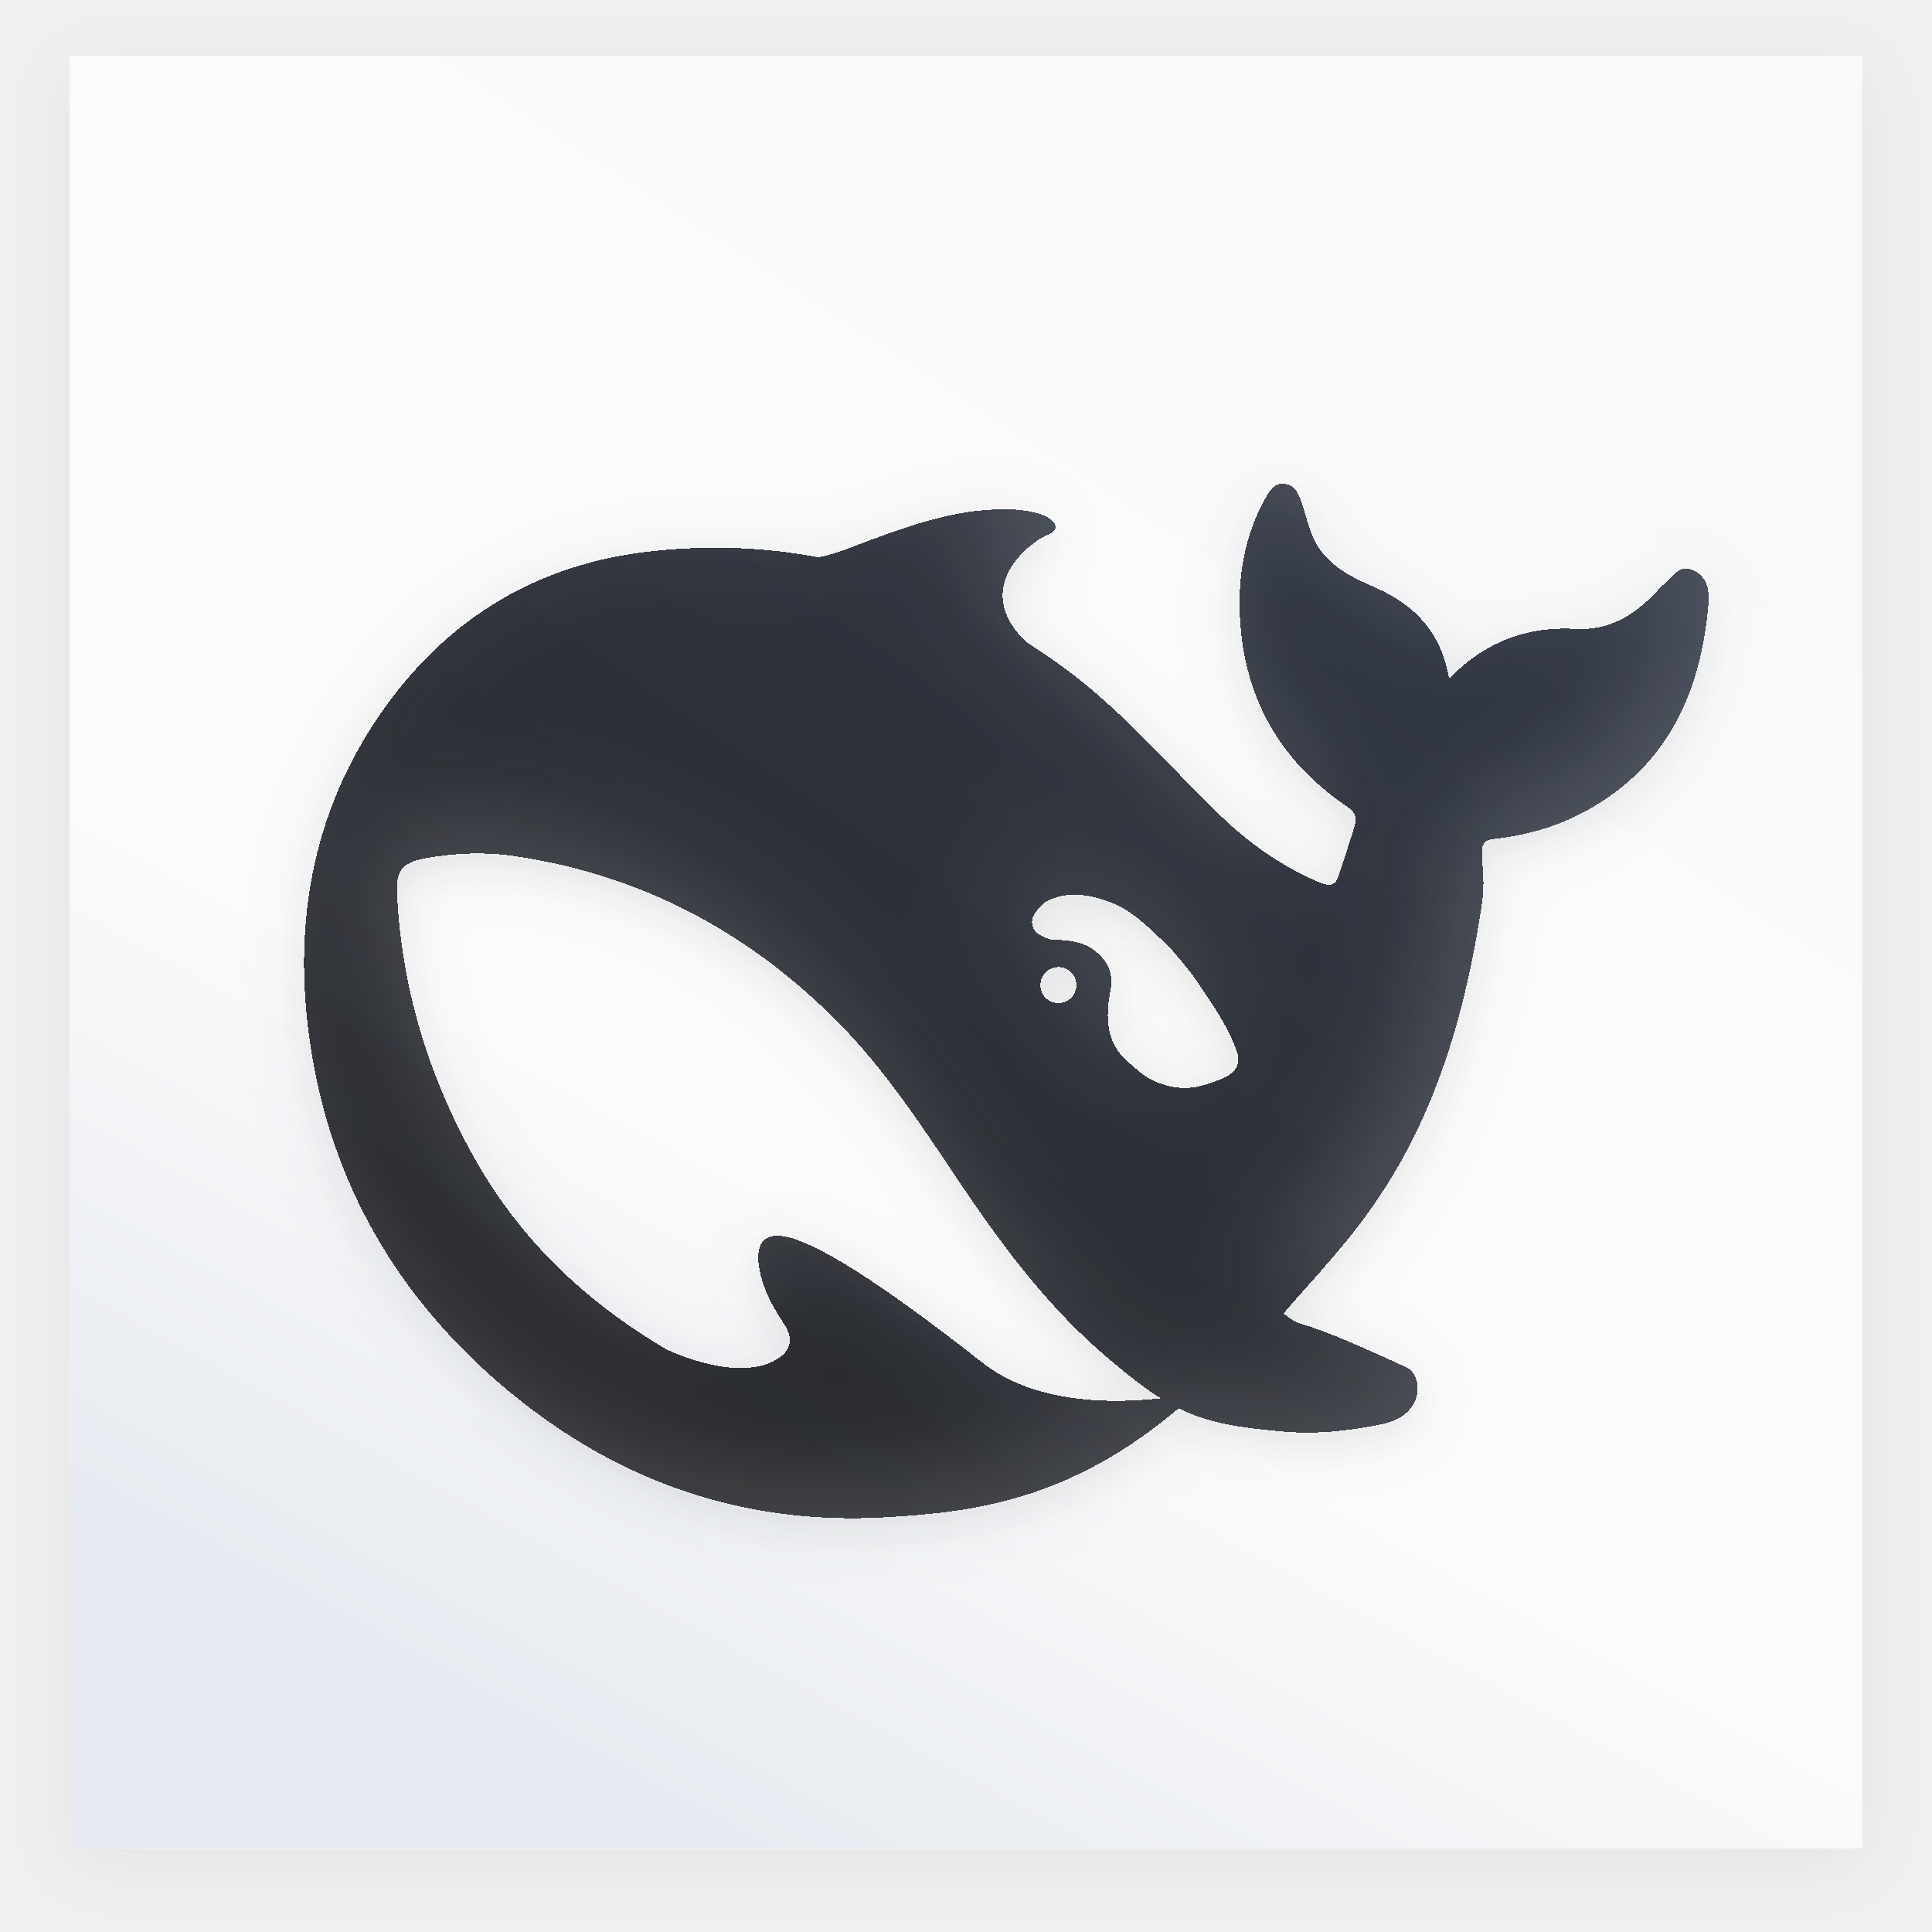
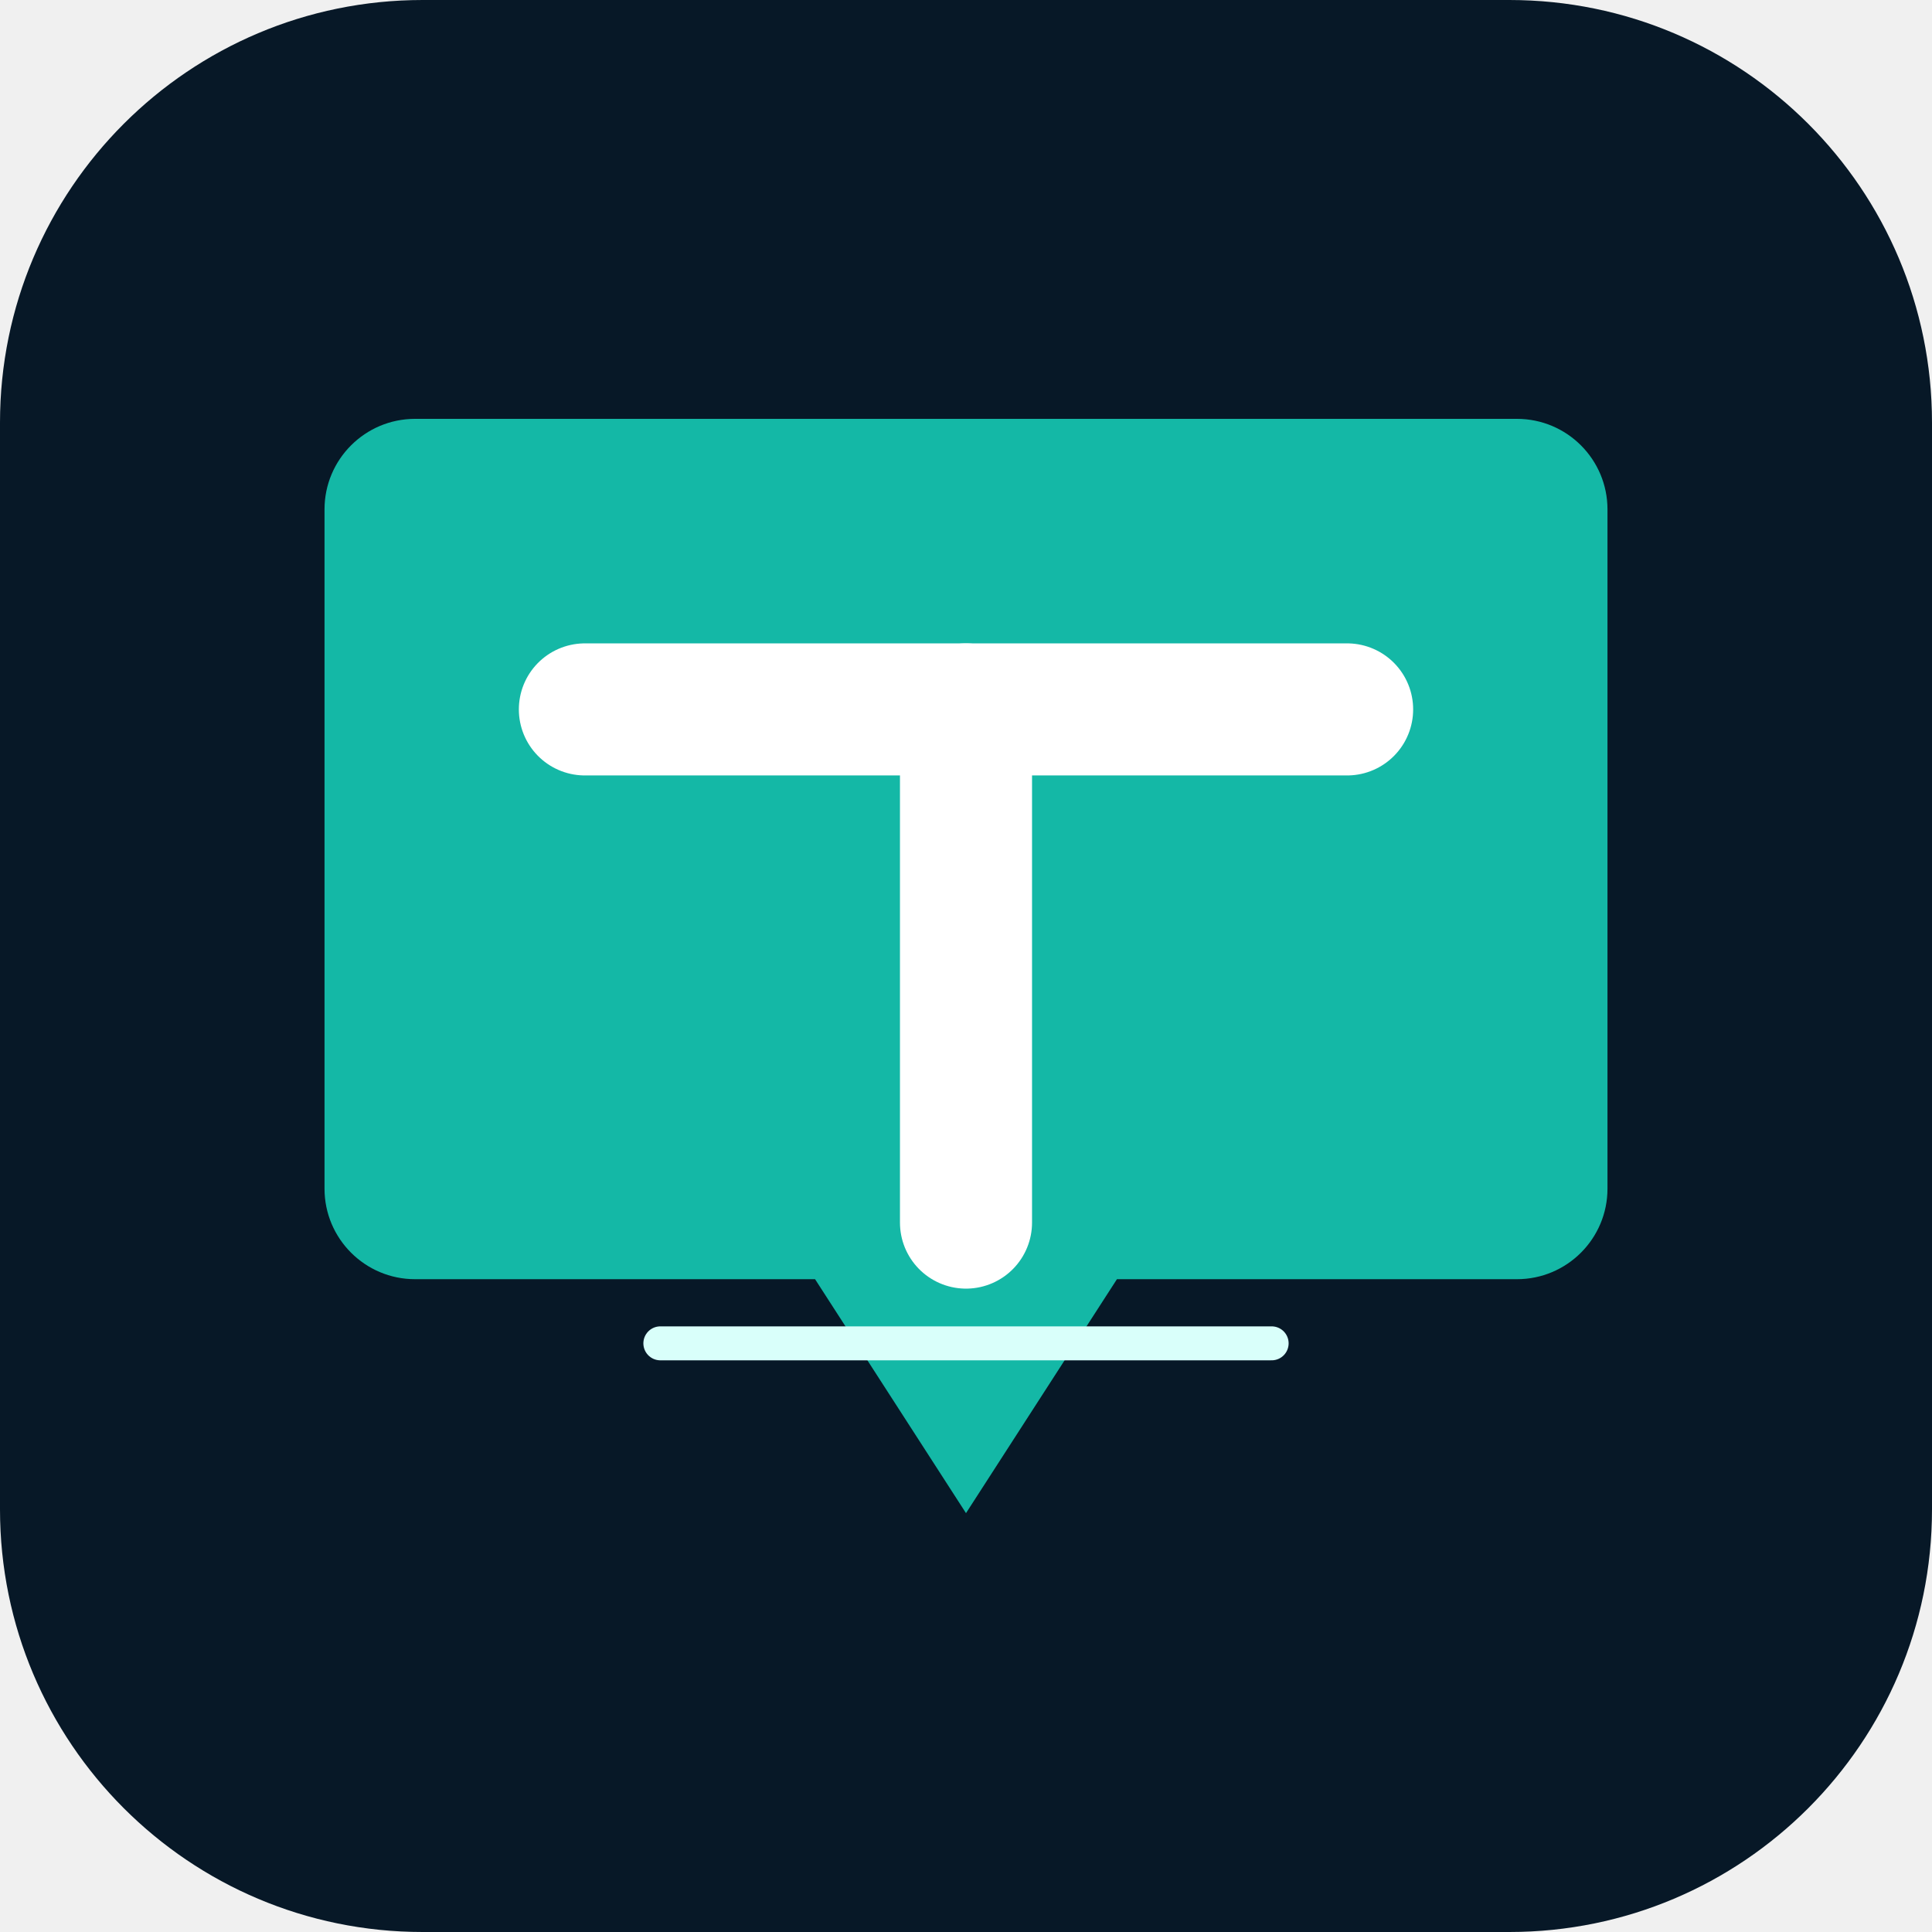
- <svg xmlns="http://www.w3.org/2000/svg" width="1104" height="1104" viewBox="0 0 1104 1104" fill="none">
-   <g filter="url(#filter0_d_1637_371)">
-     <rect width="1024" height="1024" transform="translate(40 32)" fill="#FBFBFB" />
-     <rect width="1024" height="1024" transform="translate(40 32)" fill="url(#paint0_linear_1637_371)" fill-opacity="0.4" />
-     <rect width="1024" height="1024" transform="translate(40 32)" fill="url(#paint1_linear_1637_371)" fill-opacity="0.8" />
-     <g filter="url(#filter1_ddi_1637_371)">
-       <path d="M968.002 326.025C959.5 321.85 955.842 329.804 950.865 333.835C949.162 335.143 947.722 336.834 946.283 338.393C933.859 351.673 919.336 360.407 900.376 359.363C872.649 357.804 848.963 366.525 828.035 387.759C823.586 361.583 808.812 345.951 786.313 335.936C774.536 330.729 762.64 325.51 754.401 314.186C748.645 306.112 747.074 297.127 744.195 288.274C742.36 282.936 740.538 277.465 734.385 276.554C727.718 275.51 725.103 281.112 722.476 285.803C712.006 304.95 707.952 326.039 708.349 347.405C709.26 395.463 729.54 433.742 769.823 460.962C774.404 464.094 775.579 467.212 774.14 471.771C771.394 481.153 768.119 490.257 765.241 499.639C763.406 505.624 760.66 506.933 754.256 504.329C732.154 495.08 713.049 481.417 696.175 464.874C667.524 437.138 641.633 406.536 609.325 382.566C601.733 376.964 594.154 371.758 586.298 366.802C553.33 334.773 590.616 308.464 599.251 305.333C608.282 302.082 602.393 290.877 573.214 291.009C544.048 291.141 517.364 300.906 483.353 313.935C478.389 315.891 473.147 317.318 467.786 318.494C436.917 312.64 404.873 311.332 371.377 315.111C308.332 322.141 257.975 351.964 220.953 402.876C176.471 464.081 166.014 533.624 178.835 606.153C192.302 682.594 231.291 745.887 291.194 795.372C353.328 846.68 424.876 871.813 506.498 866.99C556.076 864.122 611.279 857.489 673.532 804.74C689.23 812.55 705.708 815.681 733.052 818.02C754.111 819.976 774.391 816.976 790.076 813.726C814.674 808.519 812.971 785.726 804.072 781.564C731.995 747.962 747.826 761.638 733.435 750.565C770.06 707.198 825.263 662.139 846.85 516.156C848.553 504.567 847.114 497.273 846.85 487.892C846.718 482.157 848.025 479.95 854.574 479.303C872.623 477.215 890.156 472.273 906.238 463.42C952.938 437.892 971.765 395.965 976.215 345.7C976.875 338.01 976.083 330.069 967.976 326.039L968.002 326.025ZM561.067 778.432C491.222 723.477 457.343 705.374 443.347 706.154C430.263 706.933 432.626 721.918 435.505 731.682C438.515 741.315 442.436 747.962 447.929 756.418C451.718 762.021 454.346 770.345 444.14 776.609C421.641 790.549 382.533 771.918 380.698 771.006C335.174 744.182 297.109 708.757 270.293 660.316C244.389 613.698 229.35 563.685 226.868 510.302C226.208 497.406 230.01 492.847 242.831 490.508C259.704 487.376 277.106 486.729 293.98 489.2C365.264 499.625 425.959 531.523 476.844 582.052C505.878 610.831 527.861 645.213 550.491 678.815C574.561 714.492 600.452 748.49 633.42 776.358C645.066 786.122 654.348 793.548 663.247 799.019C636.431 802.018 591.698 802.666 561.08 778.445L561.067 778.432ZM594.55 562.905C594.55 557.171 599.132 552.625 604.888 552.625C606.195 552.625 607.371 552.876 608.414 553.273C609.853 553.801 611.16 554.581 612.203 555.744C614.038 557.567 615.081 560.17 615.081 562.905C615.081 568.64 610.5 573.185 604.743 573.185C598.987 573.185 594.537 568.627 594.537 562.905H594.55ZM698.539 616.301C691.871 619.037 685.19 621.375 678.787 621.64C668.845 622.155 657.992 618.125 652.103 613.17C642.953 605.479 636.404 601.185 633.658 587.773C632.483 582.039 633.13 573.185 634.186 568.111C636.536 557.171 633.922 550.141 626.212 543.759C619.927 538.553 611.952 537.112 603.185 537.112C599.911 537.112 596.914 535.685 594.682 534.509C591.025 532.686 588.015 528.127 590.893 522.525C591.804 520.701 596.254 516.275 597.297 515.495C609.206 508.716 622.937 510.936 635.625 516.01C647.403 520.833 656.288 529.686 669.109 542.186C682.193 557.289 684.543 561.465 692.003 572.789C697.892 581.642 703.252 590.759 706.909 601.185C709.128 607.699 706.249 613.038 698.539 616.288V616.301Z" fill="url(#paint2_linear_1637_371)" fill-opacity="0.9" shape-rendering="crispEdges" />
-     </g>
-   </g>
+ <svg xmlns="http://www.w3.org/2000/svg" viewBox="0 0 1024 1024" role="img" aria-labelledby="title desc">
  <defs>
-     <filter id="filter0_d_1637_371" x="-8" y="-16" width="1120" height="1120" filterUnits="userSpaceOnUse" color-interpolation-filters="sRGB">
-       <feFlood flood-opacity="0" result="BackgroundImageFix" />
-       <feColorMatrix in="SourceAlpha" type="matrix" values="0 0 0 0 0 0 0 0 0 0 0 0 0 0 0 0 0 0 127 0" result="hardAlpha" />
-       <feOffset dy="8" />
-       <feGaussianBlur stdDeviation="20" />
-       <feComposite in2="hardAlpha" operator="out" />
-       <feColorMatrix type="matrix" values="0 0 0 0 0 0 0 0 0 0 0 0 0 0 0 0 0 0 0.05 0" />
-       <feBlend mode="normal" in2="BackgroundImageFix" result="effect1_dropShadow_1637_371" />
-       <feBlend mode="normal" in="BackgroundImageFix" in2="effect1_dropShadow_1637_371" result="BackgroundImageFix" />
-       <feBlend mode="normal" in="SourceGraphic" in2="BackgroundImageFix" result="shape" />
-     </filter>
-     <filter id="filter1_ddi_1637_371" x="133.744" y="240.427" width="882.652" height="671.147" filterUnits="userSpaceOnUse" color-interpolation-filters="sRGB">
-       <feFlood flood-opacity="0" result="BackgroundImageFix" />
-       <feColorMatrix in="SourceAlpha" type="matrix" values="0 0 0 0 0 0 0 0 0 0 0 0 0 0 0 0 0 0 127 0" result="hardAlpha" />
-       <feOffset dy="4" />
-       <feGaussianBlur stdDeviation="20" />
-       <feComposite in2="hardAlpha" operator="out" />
-       <feColorMatrix type="matrix" values="0 0 0 0 0.176 0 0 0 0 0.192 0 0 0 0 0.231 0 0 0 0.08 0" />
-       <feBlend mode="normal" in2="BackgroundImageFix" result="effect1_dropShadow_1637_371" />
-       <feColorMatrix in="SourceAlpha" type="matrix" values="0 0 0 0 0 0 0 0 0 0 0 0 0 0 0 0 0 0 127 0" result="hardAlpha" />
-       <feOffset dy="8" />
-       <feGaussianBlur stdDeviation="8" />
-       <feComposite in2="hardAlpha" operator="out" />
-       <feColorMatrix type="matrix" values="0 0 0 0 0.173 0 0 0 0 0.188 0 0 0 0 0.224 0 0 0 0.04 0" />
-       <feBlend mode="normal" in2="effect1_dropShadow_1637_371" result="effect2_dropShadow_1637_371" />
-       <feBlend mode="normal" in="SourceGraphic" in2="BackgroundImageFix" result="shape" />
-       <feColorMatrix in="SourceAlpha" type="matrix" values="0 0 0 0 0 0 0 0 0 0 0 0 0 0 0 0 0 0 127 0" result="hardAlpha" />
-       <feOffset dx="-16" dy="-20" />
-       <feGaussianBlur stdDeviation="30" />
-       <feComposite in2="hardAlpha" operator="arithmetic" k2="-1" k3="1" />
-       <feColorMatrix type="matrix" values="0 0 0 0 1 0 0 0 0 1 0 0 0 0 1 0 0 0 0.15 0" />
-       <feBlend mode="normal" in2="shape" result="effect3_innerShadow_1637_371" />
-       <feBlend mode="normal" in="effect3_innerShadow_1637_371" in2="effect2_dropShadow_1637_371" result="effect3_innerShadow_1637_371" />
-     </filter>
-     <linearGradient id="paint0_linear_1637_371" x1="973.58" y1="1.59609e-05" x2="378.123" y2="917.86" gradientUnits="userSpaceOnUse">
-       <stop offset="0.142" stop-color="#D4DBE9" />
-       <stop offset="0.486" stop-color="#FBFBFB" />
-     </linearGradient>
-     <linearGradient id="paint1_linear_1637_371" x1="603.371" y1="445.063" x2="239.356" y2="1111.41" gradientUnits="userSpaceOnUse">
-       <stop offset="0.363" stop-color="#FBFBFB" />
-       <stop offset="0.83" stop-color="#E1E6EE" />
-     </linearGradient>
-     <linearGradient id="paint2_linear_1637_371" x1="849.855" y1="39.085" x2="331.636" y2="802.645" gradientUnits="userSpaceOnUse">
-       <stop offset="0.086" stop-color="#1C2434" />
-       <stop offset="1" stop-color="#0F1115" />
+     <linearGradient id="badge" x1="0" y1="0" x2="1" y2="1">
+       <stop stop-color="#14b8a6" />
+       <stop offset="1" stop-color="#2563eb" />
    </linearGradient>
  </defs>
+   <rect width="1024" height="1024" rx="224" fill="#071827" />
+   <path d="M220 222h584a48 48 0 0 1 48 48v360a48 48 0 0 1-48 48H592l-80 124-80-124H220a48 48 0 0 1-48-48V270a48 48 0 0 1 48-48Z" fill="#14b8a6" />
+   <path d="M310 376h404" fill="none" stroke="#fff" stroke-width="70" stroke-linecap="round" />
+   <path d="M512 376v272" fill="none" stroke="#fff" stroke-width="70" stroke-linecap="round" />
+   <path d="M350 712h324" fill="none" stroke="#d9fffa" stroke-width="18" stroke-linecap="round" />
</svg>
